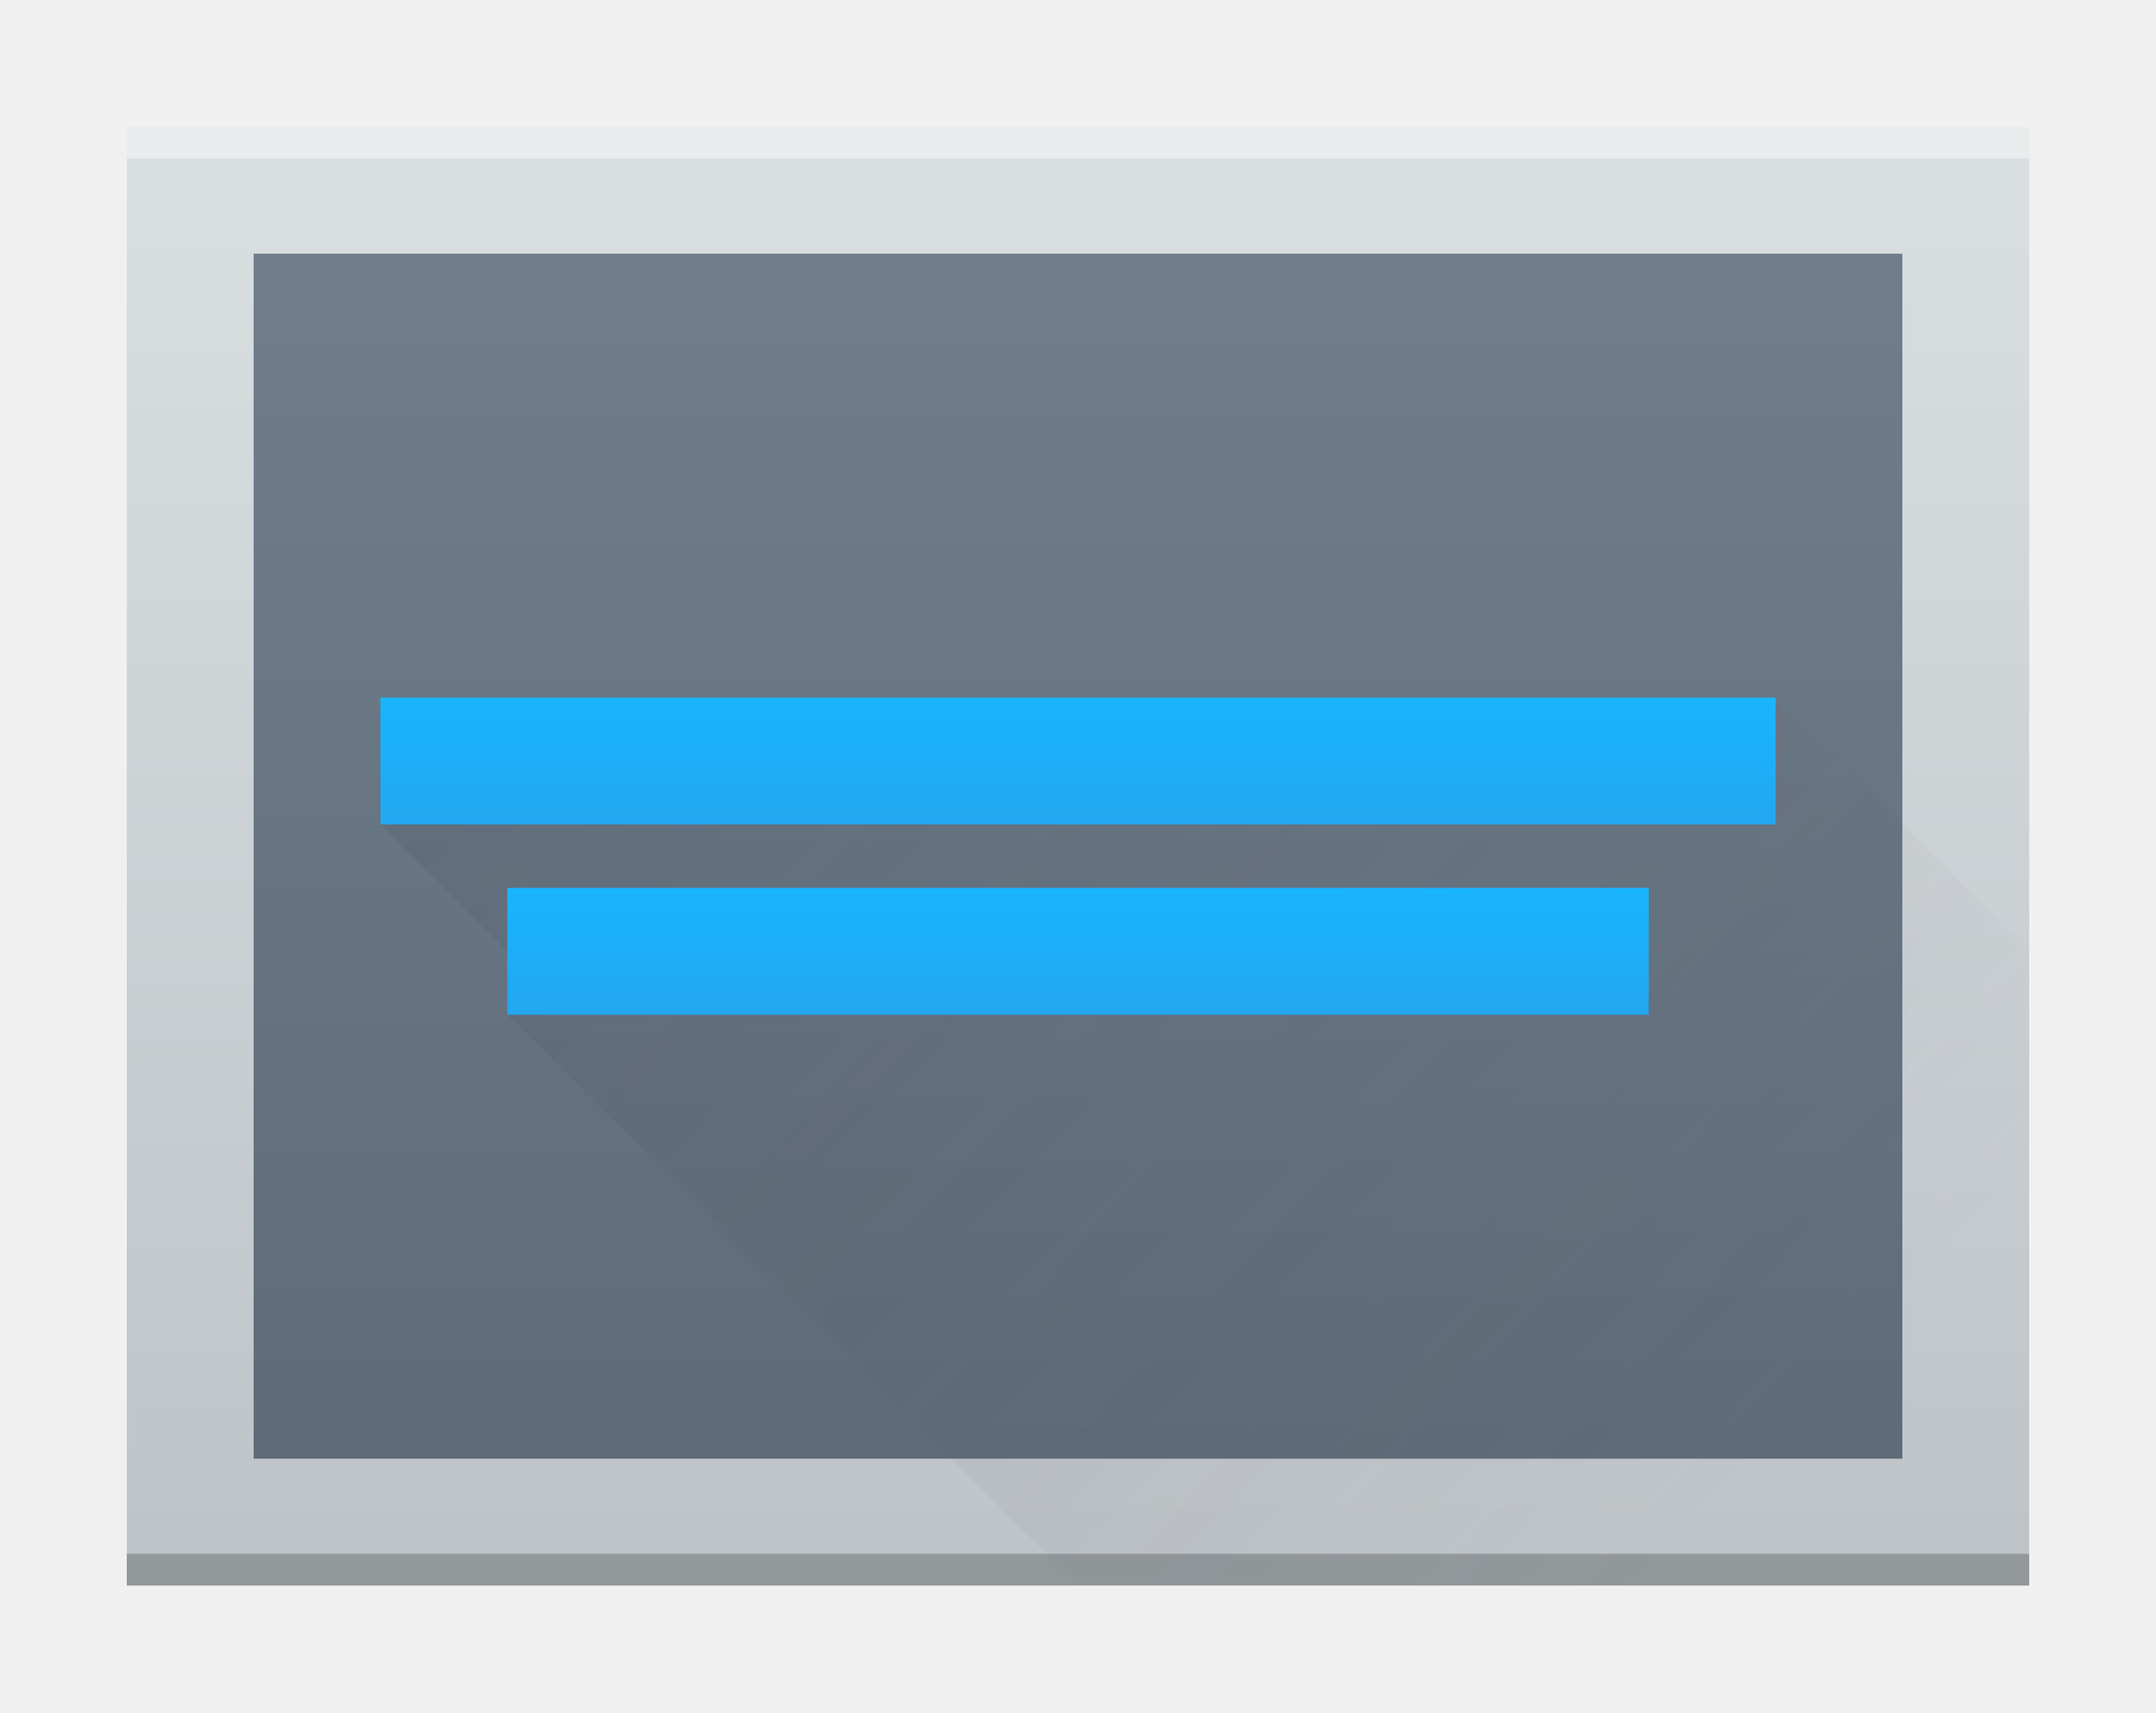
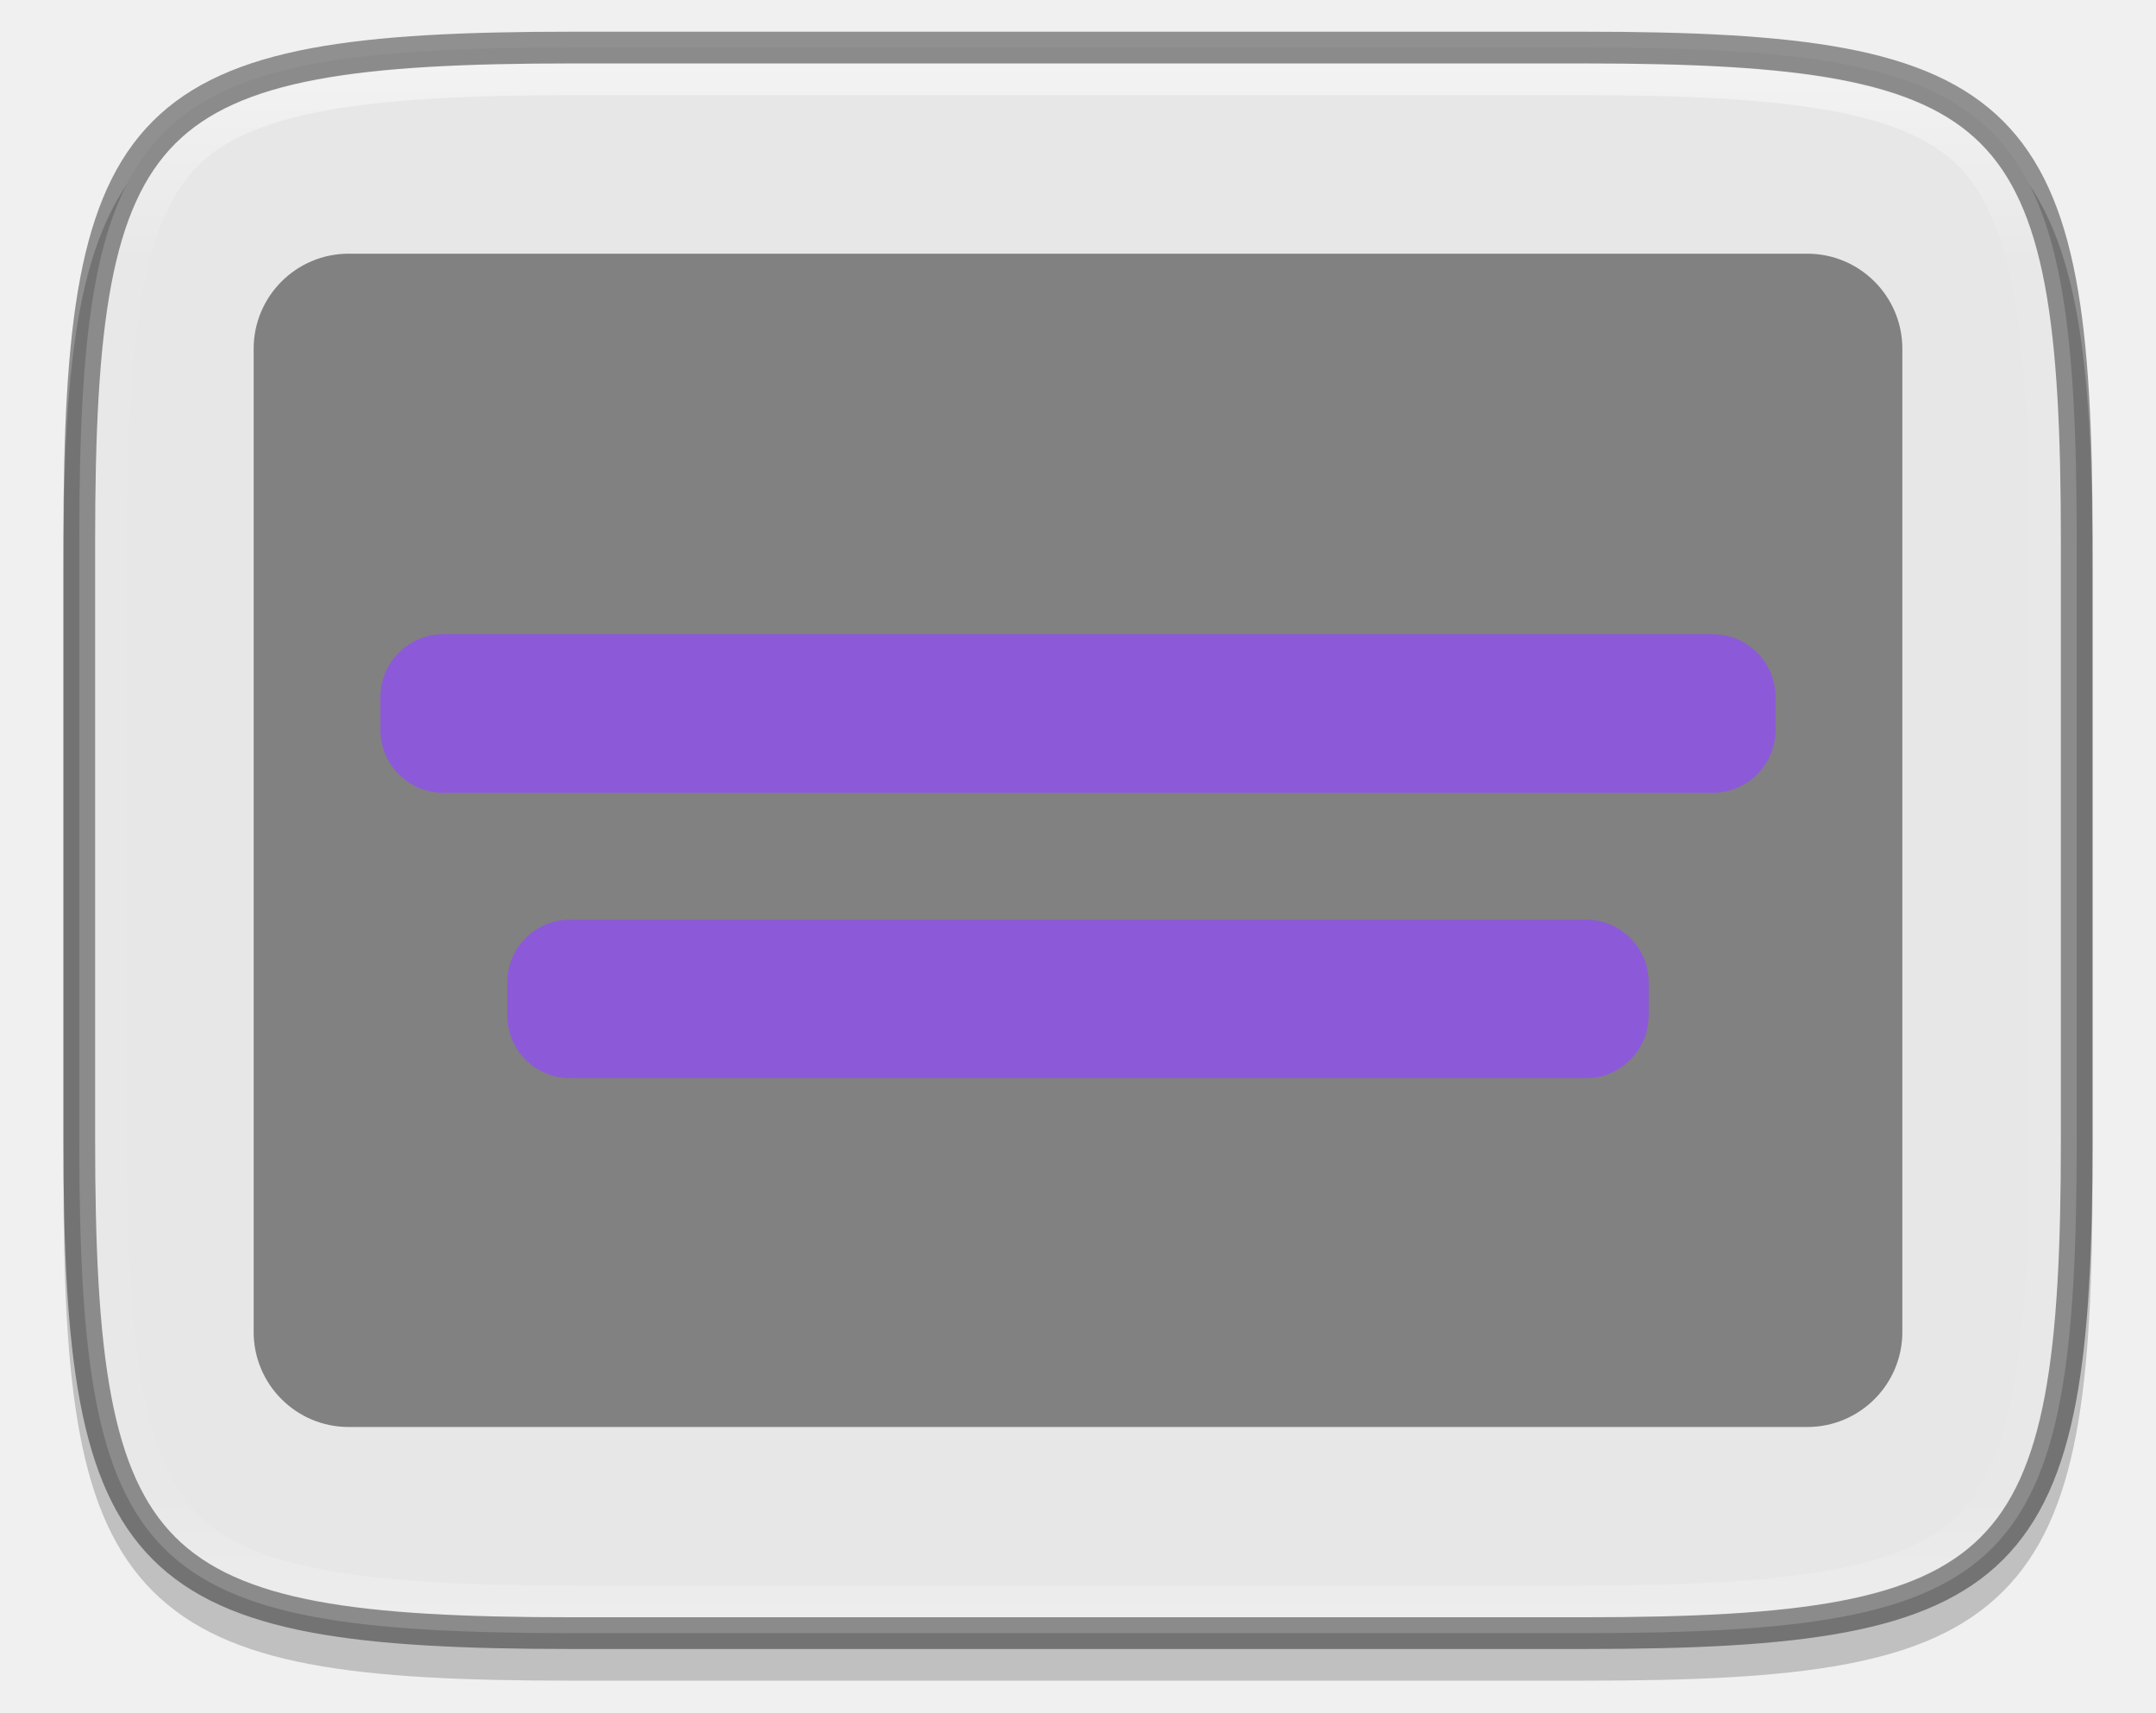
- <svg xmlns="http://www.w3.org/2000/svg" xmlns:xlink="http://www.w3.org/1999/xlink" height="15.24mm" viewBox="0 0 68 54" width="19.191mm">
+ <svg xmlns="http://www.w3.org/2000/svg" xmlns:xlink="http://www.w3.org/1999/xlink" height="54" viewBox="0 0 63.75 50.625" width="68" version="1.1" id="svg40">
+   <defs id="defs44">
+     <linearGradient xlink:href="#linearGradient927" id="linearGradient929-5" x1="168" y1="234" x2="168" y2="283" gradientUnits="userSpaceOnUse" gradientTransform="matrix(-0.9375,0,0,0.9375,189.375,-217.5)" />
+     <linearGradient id="linearGradient927">
+       <stop style="stop-color:#ffffff;stop-opacity:1;" offset="0" id="stop923" />
+       <stop id="stop933" offset="0.125" style="stop-color:#ffffff;stop-opacity:0.098" />
+       <stop id="stop931" offset="0.925" style="stop-color:#ffffff;stop-opacity:0.098" />
+       <stop style="stop-color:#ffffff;stop-opacity:0.498" offset="1" id="stop925" />
+     </linearGradient>
+   </defs>
  <linearGradient id="a" gradientUnits="userSpaceOnUse" x1="798" x2="798" y1="958.219" y2="912.219">
-     <stop offset="0" stop-color="#bdc3c7" />
-     <stop offset="1" stop-color="#dadfe1" />
+     <stop offset="0" stop-color="#bdc3c7" id="stop2" />
+     <stop offset="1" stop-color="#dadfe1" id="stop4" />
  </linearGradient>
  <linearGradient id="b">
-     <stop offset="0" stop-color="#22a7f0" />
-     <stop offset="1" stop-color="#19b5fe" />
+     <stop offset="0" stop-color="#22a7f0" id="stop7" />
+     <stop offset="1" stop-color="#19b5fe" id="stop9" />
  </linearGradient>
-   <linearGradient id="c" gradientTransform="matrix(1 0 0 1.310345 766 892.6332)" gradientUnits="userSpaceOnUse" x1="33" x2="33" y1="47" y2="8">
-     <stop offset="0" stop-color="#5e6b78" />
-     <stop offset="1" stop-color="#768492" />
+   <linearGradient id="c" gradientTransform="matrix(1,0,0,1.310345,766,892.6332)" gradientUnits="userSpaceOnUse" x1="33" x2="33" y1="47" y2="8">
+     <stop offset="0" stop-color="#5e6b78" id="stop12" />
+     <stop offset="1" stop-color="#768492" id="stop14" />
  </linearGradient>
-   <linearGradient id="d" gradientTransform="matrix(.88 0 0 .6666662 96 318.74)" gradientUnits="userSpaceOnUse" x1="796" x2="796" xlink:href="#b" y1="923.219" y2="917.219" />
+   <linearGradient id="d" gradientTransform="matrix(0.88,0,0,0.6666662,96,318.74)" gradientUnits="userSpaceOnUse" x1="796" x2="796" xlink:href="#b" y1="923.219" y2="917.219" />
  <linearGradient id="e" gradientUnits="userSpaceOnUse" x1="774" x2="818" y1="916.219" y2="958.219">
-     <stop offset="0" stop-color="#383e51" />
-     <stop offset="1" stop-color="#655c6f" stop-opacity="0" />
+     <stop offset="0" stop-color="#383e51" id="stop18" />
+     <stop offset="1" stop-color="#655c6f" stop-opacity="0" id="stop20" />
  </linearGradient>
-   <linearGradient id="f" gradientTransform="matrix(.72 0 0 .6666662 224 324.74)" gradientUnits="userSpaceOnUse" x1="796" x2="796" xlink:href="#b" y1="923.219" y2="917.219" />
-   <g transform="translate(-766 -908.2194)">
-     <path d="m770 912.219h60c0 0 0.0 0.0 0.0 0v46c0 0.0 0-28 0-14v14h-14-46c-0 0-0-0-0-0v-46c0-0.0 0-0.0 0-0z" fill="url(#a)" />
-     <rect fill="#2e3132" fill-opacity=".294" height="1" ry="0" width="60" x="770" y="957.219" />
-     <rect fill="#fff" fill-opacity=".412" height="1" ry="0" width="60" x="770" y="912.219" />
-     <path d="m774 916.219v38h52v-38z" fill="url(#c)" />
-     <rect fill="url(#d)" height="4" ry="0" width="44" x="778" y="930.219" />
-     <path d="m822 930.219v4h-44l4 4v2l18 18h30v-20z" fill="url(#e)" fill-rule="evenodd" opacity=".2" />
-     <rect fill="url(#f)" height="4" ry="0" width="36" x="782" y="936.219" />
-   </g>
+   <linearGradient id="f" gradientTransform="matrix(0.72,0,0,0.6666662,224,324.74)" gradientUnits="userSpaceOnUse" x1="796" x2="796" xlink:href="#b" y1="923.219" y2="917.219" />
+   <path style="color:#000000;font-style:normal;font-variant:normal;font-weight:normal;font-stretch:normal;font-size:medium;line-height:normal;font-family:sans-serif;font-variant-ligatures:normal;font-variant-position:normal;font-variant-caps:normal;font-variant-numeric:normal;font-variant-alternates:normal;font-feature-settings:normal;text-indent:0;text-align:start;text-decoration:none;text-decoration-line:none;text-decoration-style:solid;text-decoration-color:#000000;letter-spacing:normal;word-spacing:normal;text-transform:none;writing-mode:lr-tb;direction:ltr;text-orientation:mixed;dominant-baseline:auto;baseline-shift:baseline;text-anchor:start;white-space:normal;shape-padding:0;clip-rule:nonzero;display:inline;overflow:visible;visibility:visible;opacity:0.2;isolation:auto;mix-blend-mode:normal;color-interpolation:sRGB;color-interpolation-filters:linearRGB;solid-color:#000000;solid-opacity:1;vector-effect:none;fill:#000000;fill-opacity:1;fill-rule:nonzero;stroke:none;stroke-width:0.938;stroke-linecap:round;stroke-linejoin:round;stroke-miterlimit:4;stroke-dasharray:none;stroke-dashoffset:0;stroke-opacity:1;color-rendering:auto;image-rendering:auto;shape-rendering:auto;text-rendering:auto;enable-background:accumulate" d="m 46.811,1.875 c 6.407,0 10.194,0.421 12.418,2.642 C 61.454,6.739 61.875,10.521 61.875,16.922 V 34.64 c 0,6.402 -0.421,10.184 -2.646,12.405 -2.225,2.222 -6.011,2.642 -12.418,2.642 H 16.939 c -6.407,0 -10.194,-0.421 -12.418,-2.642 -2.225,-2.222 -2.646,-6.004 -2.646,-12.405 V 16.922 c 0,-6.402 0.421,-10.184 2.646,-12.405 2.225,-2.222 6.011,-2.642 12.418,-2.642 z" id="path907-2" />
+   <path id="path888-7" d="m 46.811,1.406 c 12.77,0 14.595,1.821 14.595,14.579 v 17.718 c 0,12.758 -1.825,14.579 -14.595,14.579 H 16.939 c -12.77,0 -14.595,-1.821 -14.595,-14.579 V 15.985 c 0,-12.758 1.825,-14.579 14.595,-14.579 z" style="display:inline;opacity:1;fill:#e7e7e7;fill-opacity:1;stroke:none;stroke-width:1.875;stroke-linecap:round;stroke-linejoin:round;stroke-miterlimit:4;stroke-dasharray:none;stroke-dashoffset:0;stroke-opacity:1;enable-background:new" />
+   <path style="color:#000000;font-style:normal;font-variant:normal;font-weight:normal;font-stretch:normal;font-size:medium;line-height:normal;font-family:sans-serif;font-variant-ligatures:normal;font-variant-position:normal;font-variant-caps:normal;font-variant-numeric:normal;font-variant-alternates:normal;font-feature-settings:normal;text-indent:0;text-align:start;text-decoration:none;text-decoration-line:none;text-decoration-style:solid;text-decoration-color:#000000;letter-spacing:normal;word-spacing:normal;text-transform:none;writing-mode:lr-tb;direction:ltr;text-orientation:mixed;dominant-baseline:auto;baseline-shift:baseline;text-anchor:start;white-space:normal;shape-padding:0;clip-rule:nonzero;display:inline;overflow:visible;visibility:visible;opacity:0.5;isolation:auto;mix-blend-mode:normal;color-interpolation:sRGB;color-interpolation-filters:linearRGB;solid-color:#000000;solid-opacity:1;vector-effect:none;fill:none;fill-opacity:1;fill-rule:nonzero;stroke:url(#linearGradient929-5);stroke-width:0.938;stroke-linecap:round;stroke-linejoin:round;stroke-miterlimit:4;stroke-dasharray:none;stroke-dashoffset:0;stroke-opacity:1;color-rendering:auto;image-rendering:auto;shape-rendering:auto;text-rendering:auto;enable-background:accumulate" d="M 46.811,2.343 H 16.939 c -6.341,0 -9.715,0.524 -11.424,2.23 C 3.807,6.28 3.281,9.65 3.281,15.985 v 17.718 c 0,6.334 0.525,9.705 2.234,11.411 1.709,1.706 5.083,2.23 11.424,2.23 h 29.872 c 6.341,0 9.715,-0.524 11.424,-2.23 1.709,-1.706 2.234,-5.077 2.234,-11.411 V 15.985 c 0,-6.334 -0.525,-9.705 -2.234,-11.411 -1.709,-1.706 -5.083,-2.23 -11.424,-2.23 z" id="path911-0" />
+   <path style="display:inline;opacity:0.4;fill:none;fill-opacity:1;stroke:#000000;stroke-width:0.938;stroke-linecap:round;stroke-linejoin:round;stroke-miterlimit:4;stroke-dasharray:none;stroke-dashoffset:0;stroke-opacity:1;enable-background:new" d="m 46.811,1.406 c 12.77,0 14.595,1.821 14.595,14.579 v 17.718 c 0,12.758 -1.825,14.579 -14.595,14.579 H 16.939 c -12.77,0 -14.595,-1.821 -14.595,-14.579 V 15.985 c 0,-12.758 1.825,-14.579 14.595,-14.579 z" id="path892-9" />
+   <rect style="opacity:0.988;fill:#808080;fill-opacity:1;fill-rule:nonzero;stroke:none;stroke-width:1.28;stroke-linecap:butt;stroke-linejoin:round;stroke-miterlimit:4;stroke-dasharray:none;stroke-dashoffset:0;stroke-opacity:1" id="rect890" width="48.75" height="34.688" x="7.5" y="7.5" ry="2.812" />
+   <rect style="opacity:0.988;fill:#8c59d9;fill-opacity:1;fill-rule:nonzero;stroke:none;stroke-width:1.031;stroke-linecap:butt;stroke-linejoin:round;stroke-miterlimit:4;stroke-dasharray:none;stroke-dashoffset:0;stroke-opacity:1" id="rect894" width="41.25" height="4.688" x="11.25" y="18.75" ry="1.858" />
+   <rect ry="1.858" y="27.188" x="15" height="4.688" width="33.75" id="rect885" style="opacity:0.988;fill:#8c59d9;fill-opacity:1;fill-rule:nonzero;stroke:none;stroke-width:0.933;stroke-linecap:butt;stroke-linejoin:round;stroke-miterlimit:4;stroke-dasharray:none;stroke-dashoffset:0;stroke-opacity:1" />
</svg>
